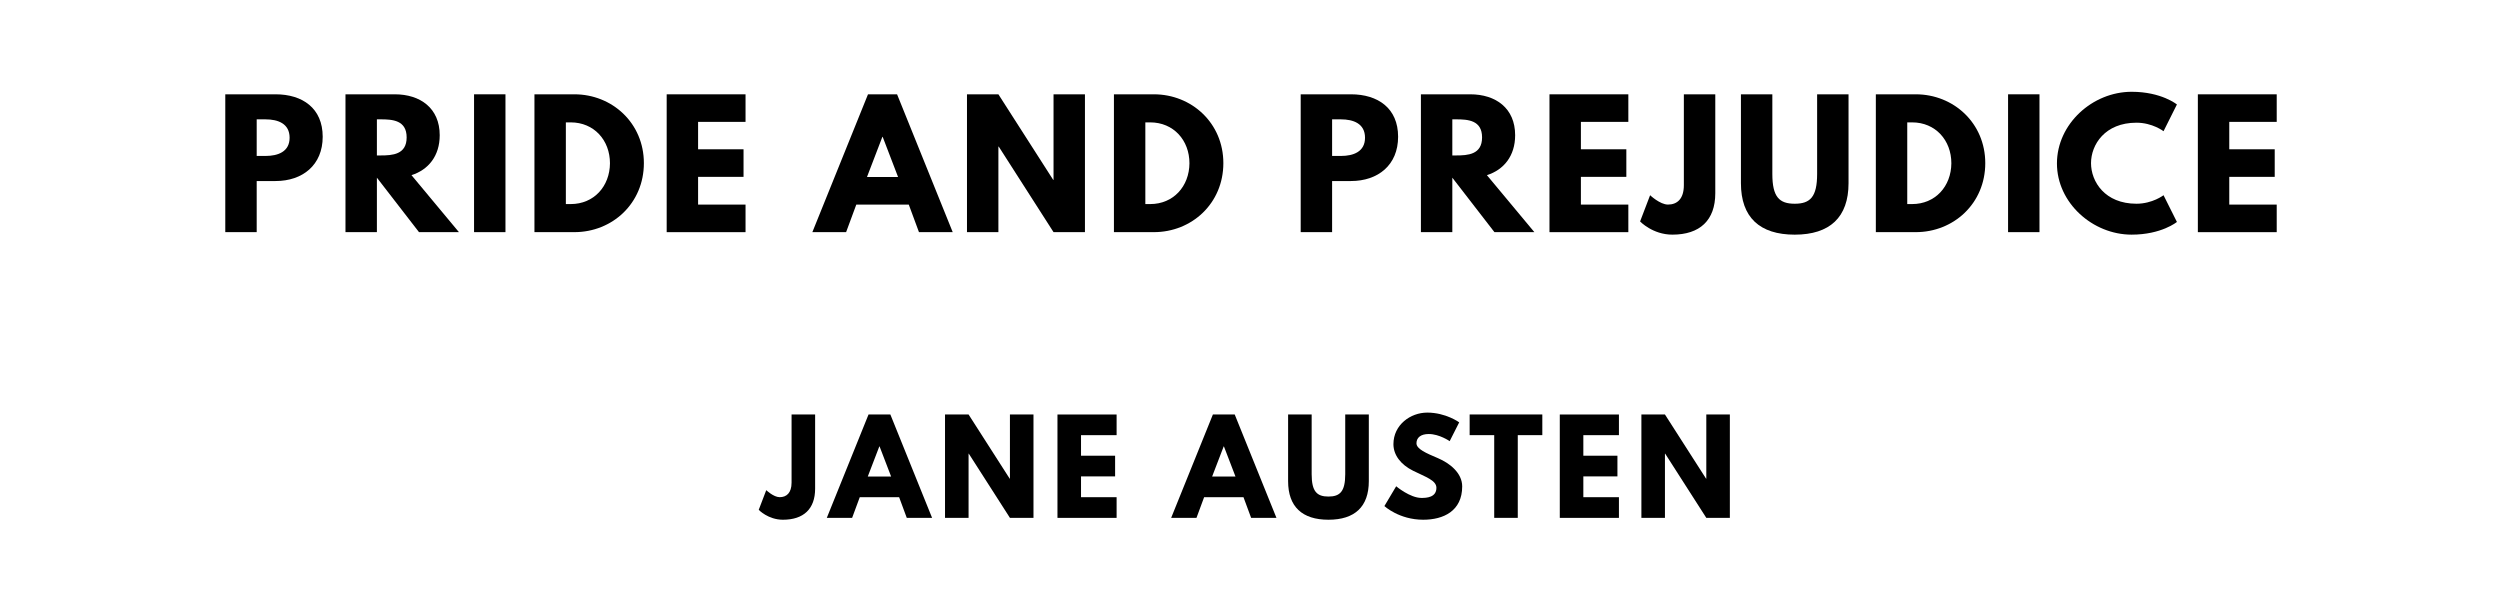
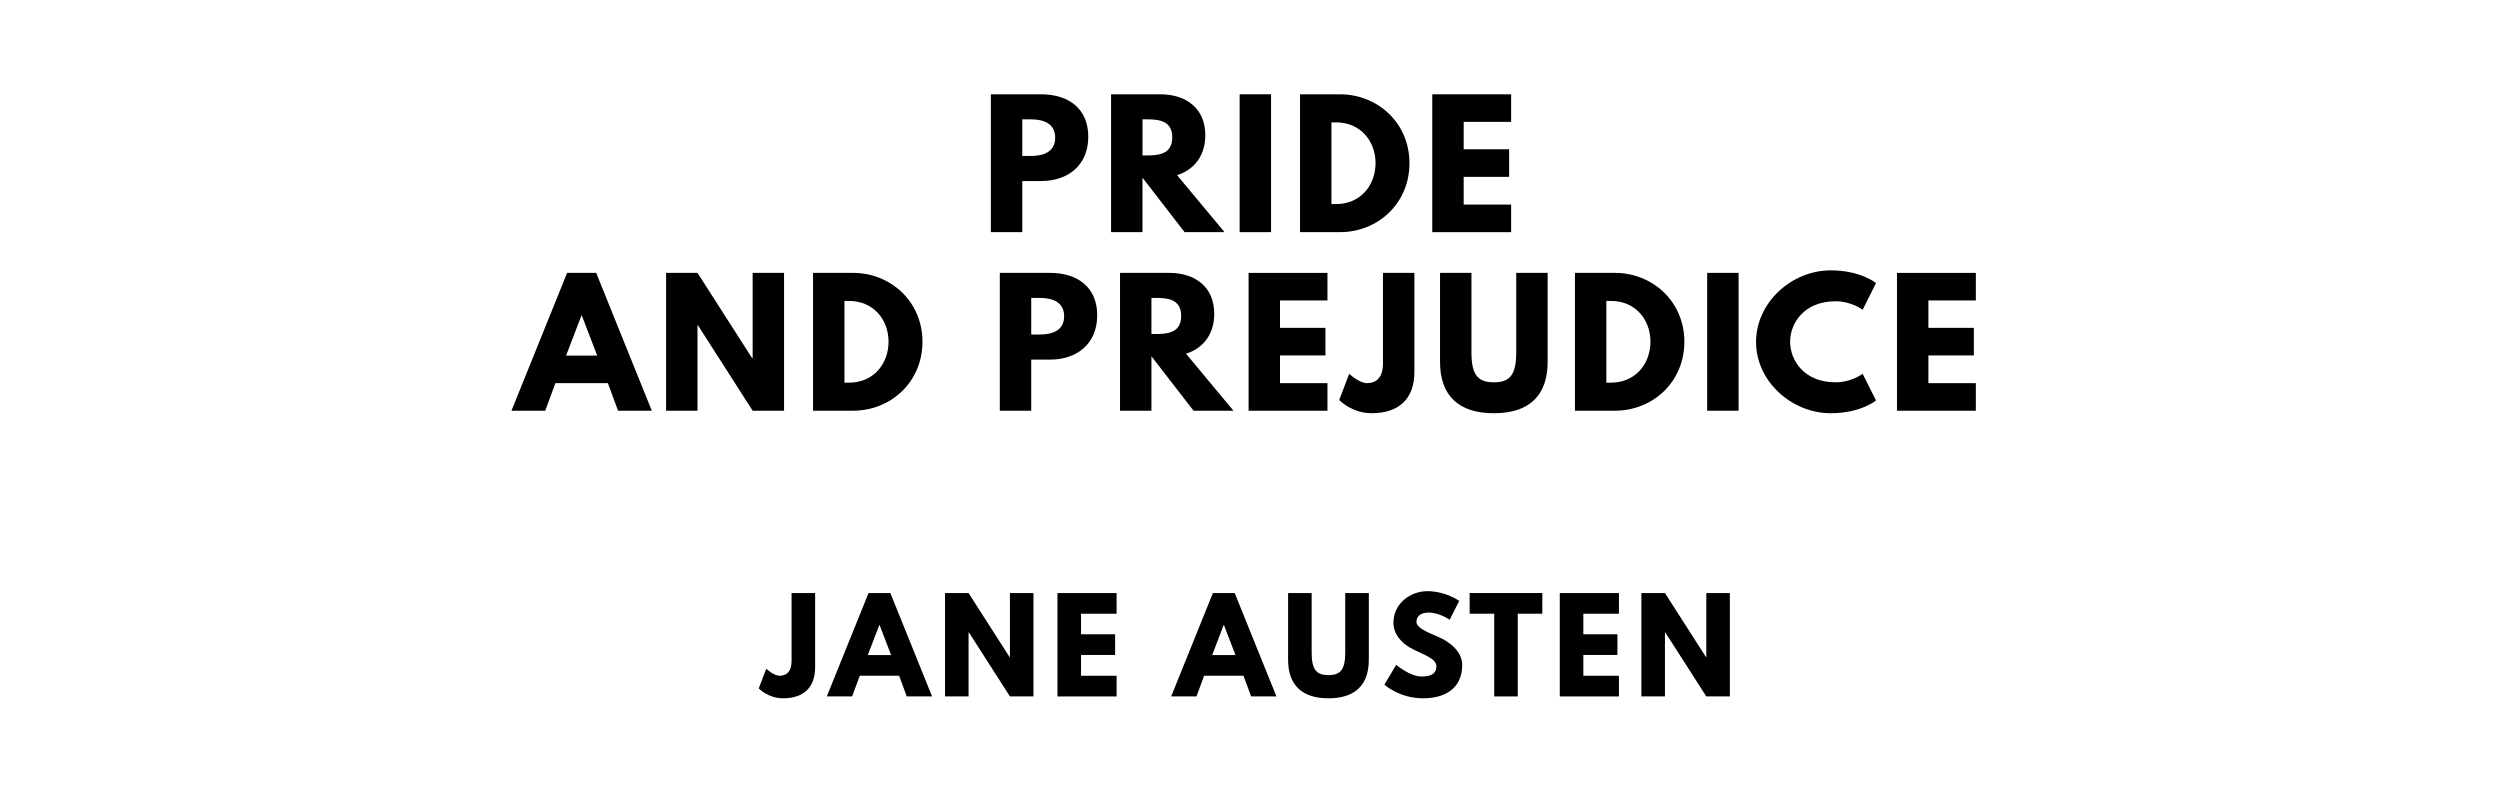
- <svg xmlns="http://www.w3.org/2000/svg" version="1.1" viewBox="0 0 1400 340">
-   <g aria-label="PRIDE AND PREJUDICE">
-     <path d="M126.16,52.81l28.16,0.00c15.06,0.00,26.39,7.77,26.39,23.77c0.00,15.91-11.32,24.80-26.39,24.80l-10.57,0.00l0.00,28.63l-17.59,0.00l0.00-77.19z  M143.75,87.33l4.96,0.00c6.92,0.00,13.47-2.34,13.47-10.20c0.00-7.95-6.55-10.29-13.47-10.29l-4.96,0.00l0.00,20.49z" />
-     <path d="M193.47,52.81l27.60,0.00c14.32,0.00,25.17,7.77,25.17,22.92c0.00,11.60-6.36,19.37-15.81,22.36l26.57,31.91l-22.36,0.00l-23.58-30.50l0.00,30.50l-17.59,0.00l0.00-77.19z  M211.06,87.05l2.06,0.00c6.64,0.00,14.60-0.47,14.60-10.11s-7.95-10.11-14.60-10.11l-2.06,0.00l0.00,20.21z" />
-     <path d="M283.06,52.81l0.00,77.19l-17.59,0.00l0.00-77.19l17.59,0.00z" />
-     <path d="M299.29,52.81l22.36,0.00c21.15,0.00,38.92,16.09,38.92,38.55c0.00,22.55-17.68,38.64-38.92,38.64l-22.36,0.00l0.00-77.19z  M316.88,114.28l2.71,0.00c13.01,0.00,21.89-9.92,21.99-22.83c0.00-12.91-8.89-22.92-21.99-22.92l-2.71,0.00l0.00,45.75z" />
-     <path d="M417.50,52.81l0.00,15.44l-26.57,0.00l0.00,15.35l25.45,0.00l0.00,15.44l-25.45,0.00l0.00,15.53l26.57,0.00l0.00,15.44l-44.16,0.00l0.00-77.19l44.16,0.00z" />
-     <path d="M502.36,52.81l31.16,77.19l-18.90,0.00l-5.71-15.44l-29.38,0.00l-5.71,15.44l-18.90,0.00l31.16-77.19l16.28,0.00z  M502.92,99.12l-8.61-22.46l-0.19,0.00l-8.61,22.46l17.40,0.00z" />
-     <path d="M559.10,82.09l0.00,47.91l-17.59,0.00l0.00-77.19l17.59,0.00l30.69,47.91l0.19,0.00l0.00-47.91l17.59,0.00l0.00,77.19l-17.59,0.00l-30.69-47.91l-0.19,0.00z" />
-     <path d="M623.80,52.81l22.36,0.00c21.15,0.00,38.92,16.09,38.92,38.55c0.00,22.55-17.68,38.64-38.92,38.64l-22.36,0.00l0.00-77.19z  M641.39,114.28l2.71,0.00c13.01,0.00,21.89-9.92,21.99-22.83c0.00-12.91-8.89-22.92-21.99-22.92l-2.71,0.00l0.00,45.75z" />
-     <path d="M728.39,52.81l28.16,0.00c15.06,0.00,26.39,7.77,26.39,23.77c0.00,15.91-11.32,24.80-26.39,24.80l-10.57,0.00l0.00,28.63l-17.59,0.00l0.00-77.19z  M745.98,87.33l4.96,0.00c6.92,0.00,13.47-2.34,13.47-10.20c0.00-7.95-6.55-10.29-13.47-10.29l-4.96,0.00l0.00,20.49z" />
-     <path d="M795.71,52.81l27.60,0.00c14.32,0.00,25.17,7.77,25.17,22.92c0.00,11.60-6.36,19.37-15.81,22.36l26.57,31.91l-22.36,0.00l-23.58-30.50l0.00,30.50l-17.59,0.00l0.00-77.19z  M813.30,87.05l2.06,0.00c6.64,0.00,14.60-0.47,14.60-10.11s-7.95-10.11-14.60-10.11l-2.06,0.00l0.00,20.21z" />
-     <path d="M911.87,52.81l0.00,15.44l-26.57,0.00l0.00,15.35l25.45,0.00l0.00,15.44l-25.45,0.00l0.00,15.53l26.57,0.00l0.00,15.44l-44.16,0.00l0.00-77.19l44.16,0.00z" />
-     <path d="M960.56,52.81l0.00,55.39c0.00,15.16-8.61,23.20-24.05,23.20c-11.04,0.00-18.06-7.39-18.06-7.39l5.61-14.69s5.52,5.24,10.01,5.24c5.05,0.00,8.89-3.09,8.89-10.85l0.00-50.90l17.59,0.00z" />
-     <path d="M1035.18,52.81l0.00,49.78c0.00,19.09-10.48,28.82-30.13,28.82s-30.13-9.73-30.13-28.82l0.00-49.78l17.59,0.00l0.00,44.63c0.00,12.91,3.93,16.65,12.54,16.65s12.54-3.74,12.54-16.65l0.00-44.63l17.59,0.00z" />
-     <path d="M1050.47,52.81l22.36,0.00c21.15,0.00,38.92,16.09,38.92,38.55c0.00,22.55-17.68,38.64-38.92,38.64l-22.36,0.00l0.00-77.19z  M1068.06,114.28l2.71,0.00c13.01,0.00,21.89-9.92,21.99-22.83c0.00-12.91-8.89-22.92-21.99-22.92l-2.71,0.00l0.00,45.75z" />
-     <path d="M1142.11,52.81l0.00,77.19l-17.59,0.00l0.00-77.19l17.59,0.00z" />
-     <path d="M1196.42,114.09c8.98,0.00,15.16-4.77,15.16-4.77l7.49,14.97s-8.61,7.11-25.36,7.11c-21.80,0.00-41.82-17.78-41.82-39.86c0.00-22.18,19.93-40.14,41.82-40.14c16.75,0.00,25.36,7.11,25.36,7.11l-7.49,14.97s-6.18-4.77-15.16-4.77c-17.68,0.00-25.45,12.35-25.45,22.64c0.00,10.39,7.77,22.74,25.45,22.74z" />
-     <path d="M1274.96,52.81l0.00,15.44l-26.57,0.00l0.00,15.35l25.45,0.00l0.00,15.44l-25.45,0.00l0.00,15.53l26.57,0.00l0.00,15.44l-44.16,0.00l0.00-77.19l44.16,0.00z" />
+ <svg xmlns="http://www.w3.org/2000/svg" version="1.1" viewBox="0 0 1400 440">
+   <g aria-label="PRIDE">
+     <path d="M554.89,52.81l28.16,0.00c15.06,0.00,26.39,7.77,26.39,23.77c0.00,15.91-11.32,24.80-26.39,24.80l-10.57,0.00l0.00,28.63l-17.59,0.00l0.00-77.19z  M572.48,87.33l4.96,0.00c6.92,0.00,13.47-2.34,13.47-10.20c0.00-7.95-6.55-10.29-13.47-10.29l-4.96,0.00l0.00,20.49z" />
+     <path d="M622.20,52.81l27.60,0.00c14.32,0.00,25.17,7.77,25.17,22.92c0.00,11.60-6.36,19.37-15.81,22.36l26.57,31.91l-22.36,0.00l-23.58-30.50l0.00,30.50l-17.59,0.00l0.00-77.19z  M639.80,87.05l2.06,0.00c6.64,0.00,14.60-0.47,14.60-10.11s-7.95-10.11-14.60-10.11l-2.06,0.00l0.00,20.21z" />
+     <path d="M711.79,52.81l0.00,77.19l-17.59,0.00l0.00-77.19l17.59,0.00z" />
+     <path d="M728.02,52.81l22.36,0.00c21.15,0.00,38.92,16.09,38.92,38.55c0.00,22.55-17.68,38.64-38.92,38.64l-22.36,0.00l0.00-77.19z  M745.61,114.28l2.71,0.00c13.01,0.00,21.89-9.92,21.99-22.83c0.00-12.91-8.89-22.92-21.99-22.92l-2.71,0.00l0.00,45.75z" />
+     <path d="M846.23,52.81l0.00,15.44l-26.57,0.00l0.00,15.35l25.45,0.00l0.00,15.44l-25.45,0.00l0.00,15.53l26.57,0.00l0.00,15.44l-44.16,0.00l0.00-77.19l44.16,0.00z" />
+   </g>
+   <g aria-label="AND PREJUDICE">
+     <path d="M333.86,152.81l31.16,77.19l-18.90,0.00l-5.71-15.44l-29.38,0.00l-5.71,15.44l-18.90,0.00l31.16-77.19l16.28,0.00z  M334.42,199.12l-8.61-22.46l-0.19,0.00l-8.61,22.46l17.40,0.00z" />
+     <path d="M390.60,182.09l0.00,47.91l-17.59,0.00l0.00-77.19l17.59,0.00l30.69,47.91l0.19,0.00l0.00-47.91l17.59,0.00l0.00,77.19l-17.59,0.00l-30.69-47.91l-0.19,0.00z" />
+     <path d="M455.30,152.81l22.36,0.00c21.15,0.00,38.92,16.09,38.92,38.55c0.00,22.55-17.68,38.64-38.92,38.64l-22.36,0.00l0.00-77.19z  M472.89,214.28l2.71,0.00c13.01,0.00,21.89-9.92,21.99-22.83c0.00-12.91-8.89-22.92-21.99-22.92l-2.71,0.00l0.00,45.75z" />
+     <path d="M559.89,152.81l28.16,0.00c15.06,0.00,26.39,7.77,26.39,23.77c0.00,15.91-11.32,24.80-26.39,24.80l-10.57,0.00l0.00,28.63l-17.59,0.00l0.00-77.19z  M577.49,187.33l4.96,0.00c6.92,0.00,13.47-2.34,13.47-10.20c0.00-7.95-6.55-10.29-13.47-10.29l-4.96,0.00l0.00,20.49z" />
+     <path d="M627.21,152.81l27.60,0.00c14.32,0.00,25.17,7.77,25.17,22.92c0.00,11.60-6.36,19.37-15.81,22.36l26.57,31.91l-22.36,0.00l-23.58-30.50l0.00,30.50l-17.59,0.00l0.00-77.19z  M644.80,187.05l2.06,0.00c6.64,0.00,14.60-0.47,14.60-10.11s-7.95-10.11-14.60-10.11l-2.06,0.00l0.00,20.21z" />
+     <path d="M743.37,152.81l0.00,15.44l-26.57,0.00l0.00,15.35l25.45,0.00l0.00,15.44l-25.45,0.00l0.00,15.53l26.57,0.00l0.00,15.44l-44.16,0.00l0.00-77.19l44.16,0.00z" />
+     <path d="M792.06,152.81l0.00,55.39c0.00,15.16-8.61,23.20-24.05,23.20c-11.04,0.00-18.06-7.39-18.06-7.39l5.61-14.69s5.52,5.24,10.01,5.24c5.05,0.00,8.89-3.09,8.89-10.85l0.00-50.90l17.59,0.00z" />
+     <path d="M866.68,152.81l0.00,49.78c0.00,19.09-10.48,28.82-30.13,28.82s-30.13-9.73-30.13-28.82l0.00-49.78l17.59,0.00l0.00,44.63c0.00,12.91,3.93,16.65,12.54,16.65s12.54-3.74,12.54-16.65l0.00-44.63l17.59,0.00z" />
+     <path d="M881.97,152.81l22.36,0.00c21.15,0.00,38.92,16.09,38.92,38.55c0.00,22.55-17.68,38.64-38.92,38.64l-22.36,0.00l0.00-77.19z  M899.56,214.28l2.71,0.00c13.01,0.00,21.89-9.92,21.99-22.83c0.00-12.91-8.89-22.92-21.99-22.92l-2.71,0.00l0.00,45.75z" />
+     <path d="M973.61,152.81l0.00,77.19l-17.59,0.00l0.00-77.19l17.59,0.00z" />
+     <path d="M1027.92,214.09c8.98,0.00,15.16-4.77,15.16-4.77l7.49,14.97s-8.61,7.11-25.36,7.11c-21.80,0.00-41.82-17.78-41.82-39.86c0.00-22.18,19.93-40.14,41.82-40.14c16.75,0.00,25.36,7.11,25.36,7.11l-7.49,14.97s-6.18-4.77-15.16-4.77c-17.68,0.00-25.45,12.35-25.45,22.64c0.00,10.39,7.77,22.74,25.45,22.74z" />
+     <path d="M1106.47,152.81l0.00,15.44l-26.57,0.00l0.00,15.35l25.45,0.00l0.00,15.44l-25.45,0.00l0.00,15.53l26.57,0.00l0.00,15.44l-44.16,0.00l0.00-77.19l44.16,0.00z" />
  </g>
  <g aria-label="JANE AUSTEN">
-     <path d="M456.47,232.11l0.00,41.54c0.00,11.37-6.46,17.40-18.04,17.40c-8.28,0.00-13.54-5.54-13.54-5.54l4.21-11.02s4.14,3.93,7.51,3.93c3.79,0.00,6.67-2.32,6.67-8.14l0.00-38.18l13.19,0.00z" />
-     <path d="M498.60,232.11l23.37,57.89l-14.18,0.00l-4.28-11.58l-22.04,0.00l-4.28,11.58l-14.18,0.00l23.37-57.89l12.21,0.00z  M499.02,266.84l-6.46-16.84l-0.14,0.00l-6.46,16.84l13.05,0.00z" />
-     <path d="M542.40,254.07l0.00,35.93l-13.19,0.00l0.00-57.89l13.19,0.00l23.02,35.93l0.14,0.00l0.00-35.93l13.19,0.00l0.00,57.89l-13.19,0.00l-23.02-35.93l-0.14,0.00z" />
-     <path d="M625.30,232.11l0.00,11.58l-19.93,0.00l0.00,11.51l19.09,0.00l0.00,11.58l-19.09,0.00l0.00,11.65l19.93,0.00l0.00,11.58l-33.12,0.00l0.00-57.89l33.12,0.00z" />
-     <path d="M691.44,232.11l23.37,57.89l-14.18,0.00l-4.28-11.58l-22.04,0.00l-4.28,11.58l-14.18,0.00l23.37-57.89l12.21,0.00z  M691.86,266.84l-6.46-16.84l-0.14,0.00l-6.46,16.84l13.05,0.00z" />
-     <path d="M766.54,232.11l0.00,37.33c0.00,14.32-7.86,21.61-22.60,21.61s-22.60-7.30-22.60-21.61l0.00-37.33l13.19,0.00l0.00,33.47c0.00,9.68,2.95,12.49,9.40,12.49s9.40-2.81,9.40-12.49l0.00-33.47l13.19,0.00z" />
-     <path d="M799.19,231.05c10.53,0.00,17.96,5.47,17.96,5.47l-5.33,10.53s-5.75-4.00-11.72-4.00c-4.49,0.00-6.88,2.04-6.88,5.19c0.00,3.23,5.47,5.54,12.07,8.35c6.46,2.74,13.54,8.21,13.54,15.79c0.00,13.82-10.53,18.67-21.82,18.67c-13.54,0.00-21.75-7.65-21.75-7.65l6.60-11.09s7.72,6.53,14.18,6.53c2.88,0.00,8.35-0.28,8.35-5.68c0.00-4.21-6.18-6.11-13.05-9.54c-6.95-3.44-11.02-8.84-11.02-14.88c0.00-10.81,9.54-17.68,18.88-17.68z" />
-     <path d="M823.00,243.68l0.00-11.58l40.70,0.00l0.00,11.58l-13.75,0.00l0.00,46.32l-13.19,0.00l0.00-46.32l-13.75,0.00z" />
-     <path d="M906.60,232.11l0.00,11.58l-19.93,0.00l0.00,11.51l19.09,0.00l0.00,11.58l-19.09,0.00l0.00,11.65l19.93,0.00l0.00,11.58l-33.12,0.00l0.00-57.89l33.12,0.00z" />
-     <path d="M932.37,254.07l0.00,35.93l-13.19,0.00l0.00-57.89l13.19,0.00l23.02,35.93l0.14,0.00l0.00-35.93l13.19,0.00l0.00,57.89l-13.19,0.00l-23.02-35.93l-0.14,0.00z" />
+     <path d="M456.47,332.11l0.00,41.54c0.00,11.37-6.46,17.40-18.04,17.40c-8.28,0.00-13.54-5.54-13.54-5.54l4.21-11.02s4.14,3.93,7.51,3.93c3.79,0.00,6.67-2.32,6.67-8.14l0.00-38.18l13.19,0.00z" />
+     <path d="M498.60,332.11l23.37,57.89l-14.18,0.00l-4.28-11.58l-22.04,0.00l-4.28,11.58l-14.18,0.00l23.37-57.89l12.21,0.00z  M499.02,366.84l-6.46-16.84l-0.14,0.00l-6.46,16.84l13.05,0.00z" />
+     <path d="M542.40,354.07l0.00,35.93l-13.19,0.00l0.00-57.89l13.19,0.00l23.02,35.93l0.14,0.00l0.00-35.93l13.19,0.00l0.00,57.89l-13.19,0.00l-23.02-35.93l-0.14,0.00z" />
+     <path d="M625.30,332.11l0.00,11.58l-19.93,0.00l0.00,11.51l19.09,0.00l0.00,11.58l-19.09,0.00l0.00,11.65l19.93,0.00l0.00,11.58l-33.12,0.00l0.00-57.89l33.12,0.00z" />
+     <path d="M691.44,332.11l23.37,57.89l-14.18,0.00l-4.28-11.58l-22.04,0.00l-4.28,11.58l-14.18,0.00l23.37-57.89l12.21,0.00z  M691.86,366.84l-6.46-16.84l-0.14,0.00l-6.46,16.84l13.05,0.00z" />
+     <path d="M766.54,332.11l0.00,37.33c0.00,14.32-7.86,21.61-22.60,21.61s-22.60-7.30-22.60-21.61l0.00-37.33l13.19,0.00l0.00,33.47c0.00,9.68,2.95,12.49,9.40,12.49s9.40-2.81,9.40-12.49l0.00-33.47l13.19,0.00z" />
+     <path d="M799.19,331.05c10.53,0.00,17.96,5.47,17.96,5.47l-5.33,10.53s-5.75-4.00-11.72-4.00c-4.49,0.00-6.88,2.04-6.88,5.19c0.00,3.23,5.47,5.54,12.07,8.35c6.46,2.74,13.54,8.21,13.54,15.79c0.00,13.82-10.53,18.67-21.82,18.67c-13.54,0.00-21.75-7.65-21.75-7.65l6.60-11.09s7.72,6.53,14.18,6.53c2.88,0.00,8.35-0.28,8.35-5.68c0.00-4.21-6.18-6.11-13.05-9.54c-6.95-3.44-11.02-8.84-11.02-14.88c0.00-10.81,9.54-17.68,18.88-17.68z" />
+     <path d="M823.00,343.68l0.00-11.58l40.70,0.00l0.00,11.58l-13.75,0.00l0.00,46.32l-13.19,0.00l0.00-46.32l-13.75,0.00z" />
+     <path d="M906.60,332.11l0.00,11.58l-19.93,0.00l0.00,11.51l19.09,0.00l0.00,11.58l-19.09,0.00l0.00,11.65l19.93,0.00l0.00,11.58l-33.12,0.00l0.00-57.89l33.12,0.00z" />
+     <path d="M932.37,354.07l0.00,35.93l-13.19,0.00l0.00-57.89l13.19,0.00l23.02,35.93l0.14,0.00l0.00-35.93l13.19,0.00l0.00,57.89l-13.19,0.00l-23.02-35.93l-0.14,0.00z" />
  </g>
</svg>
